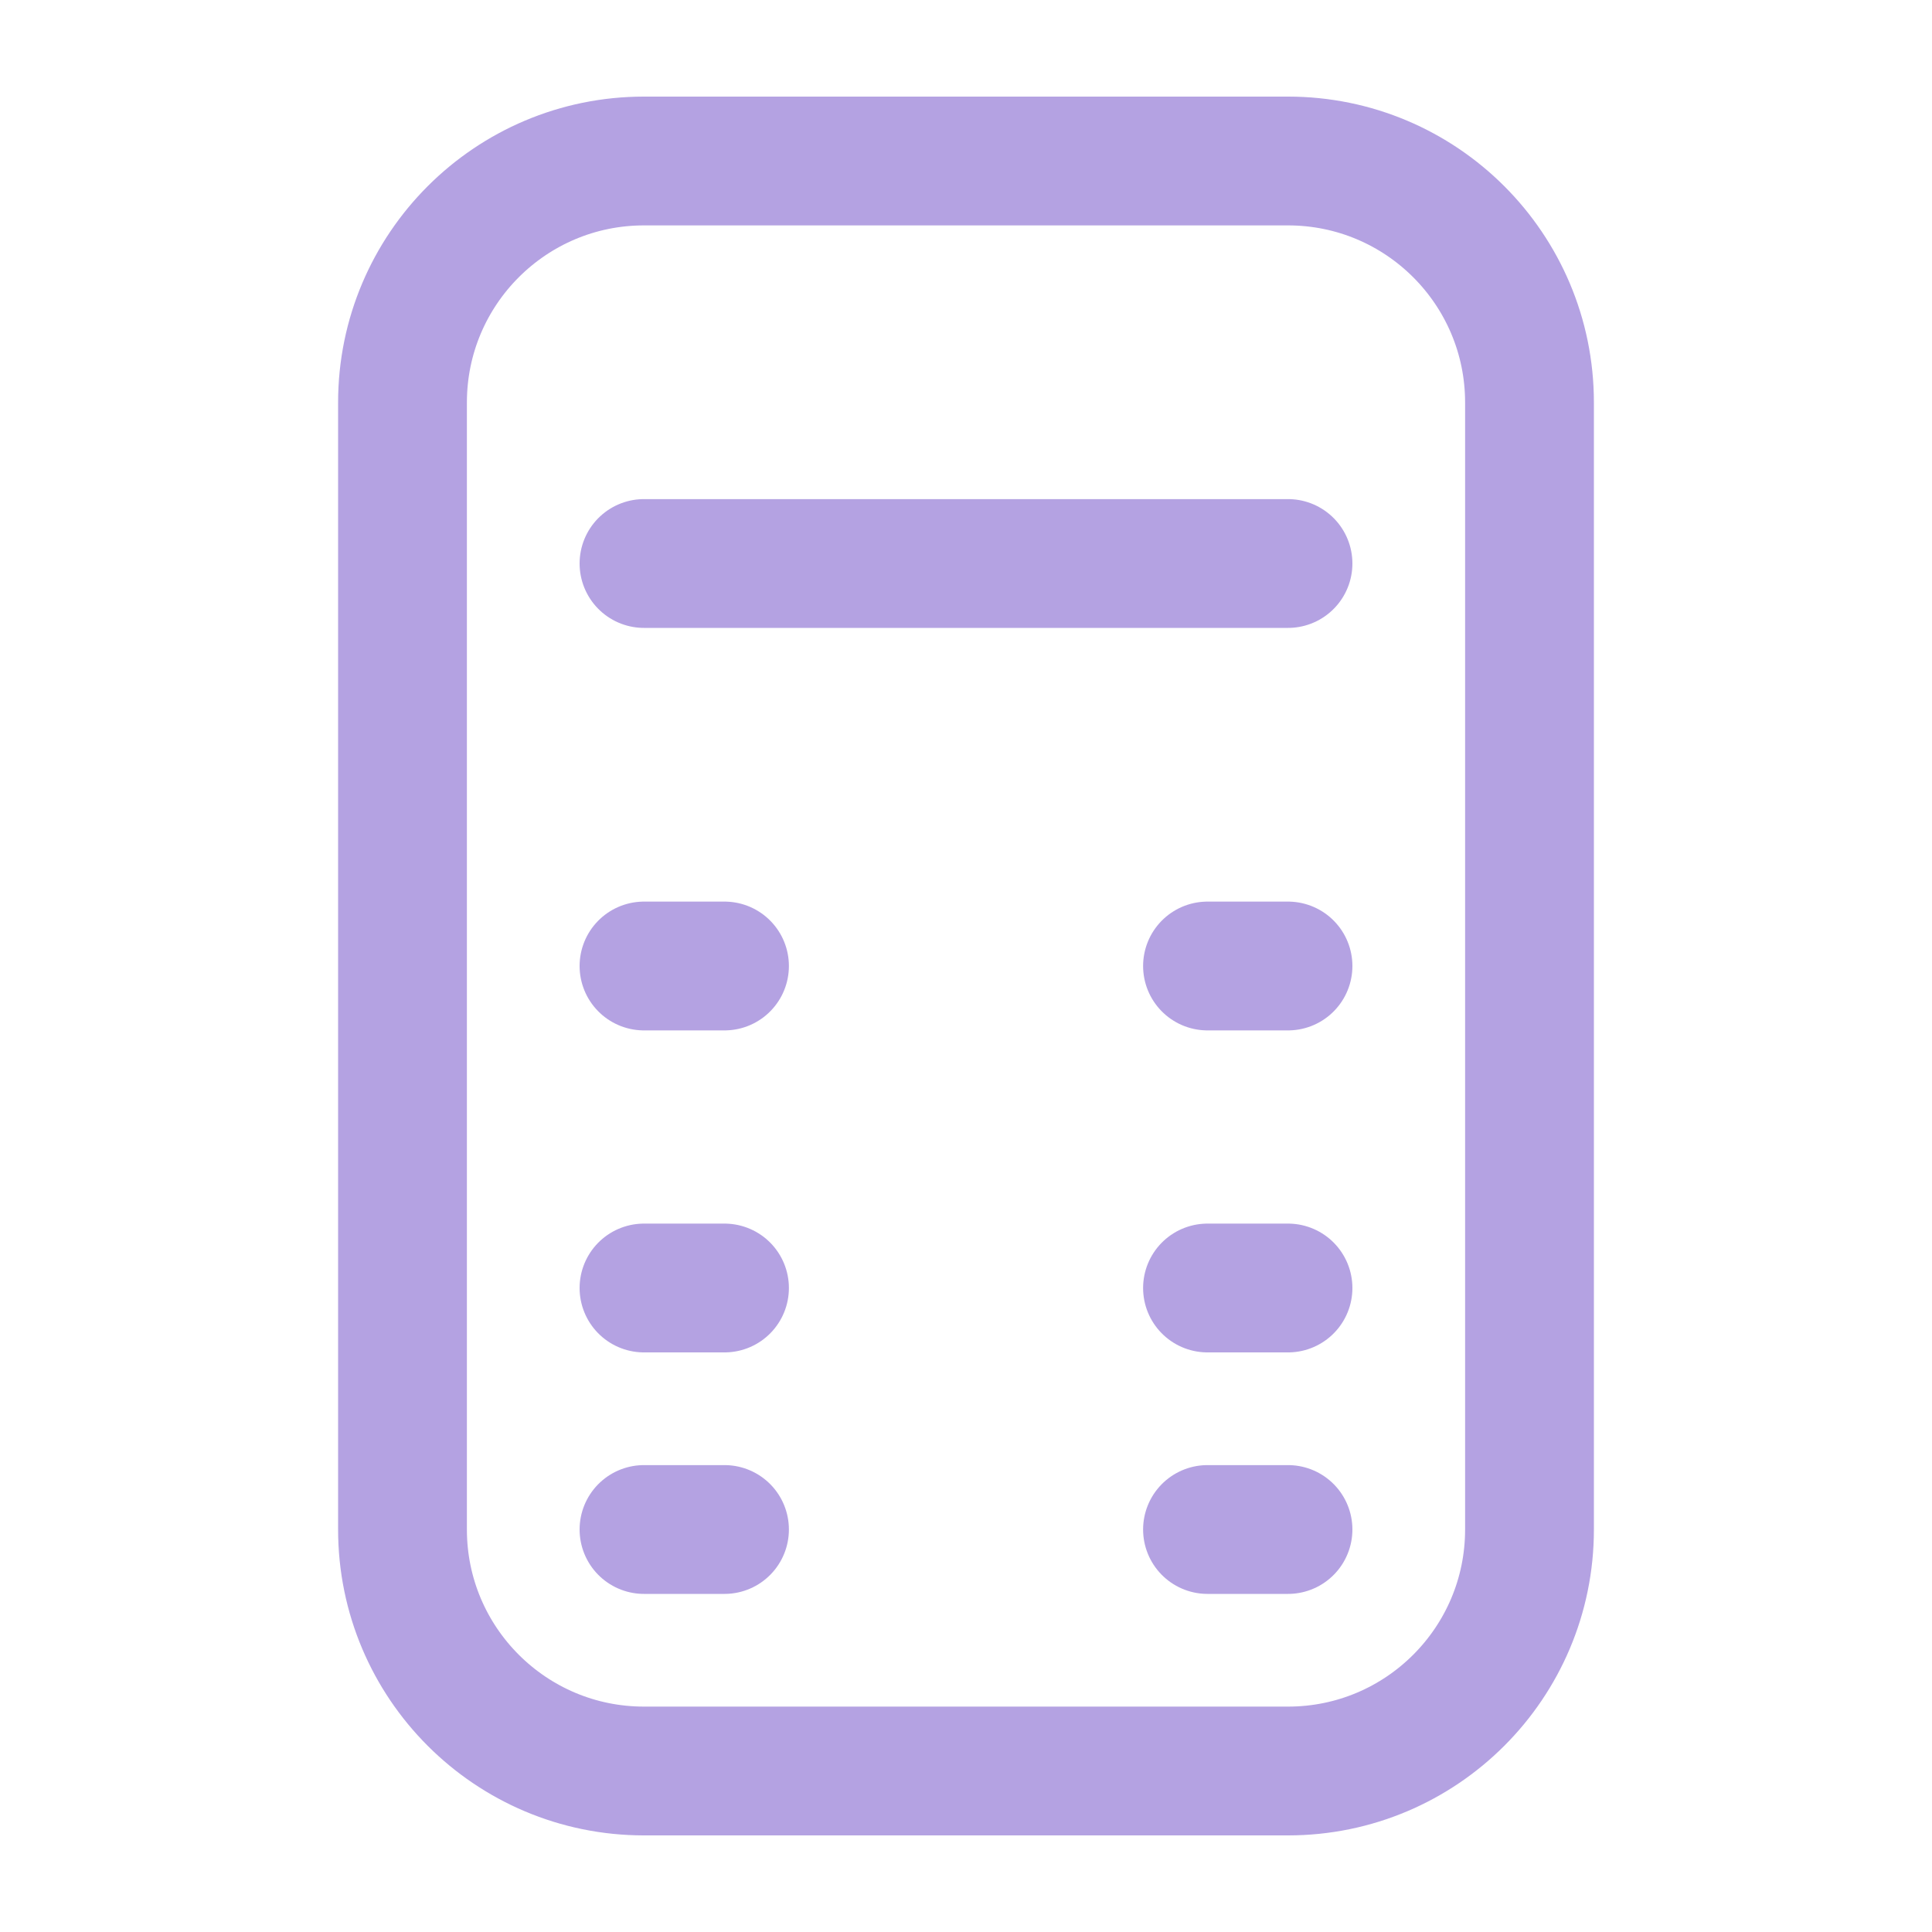
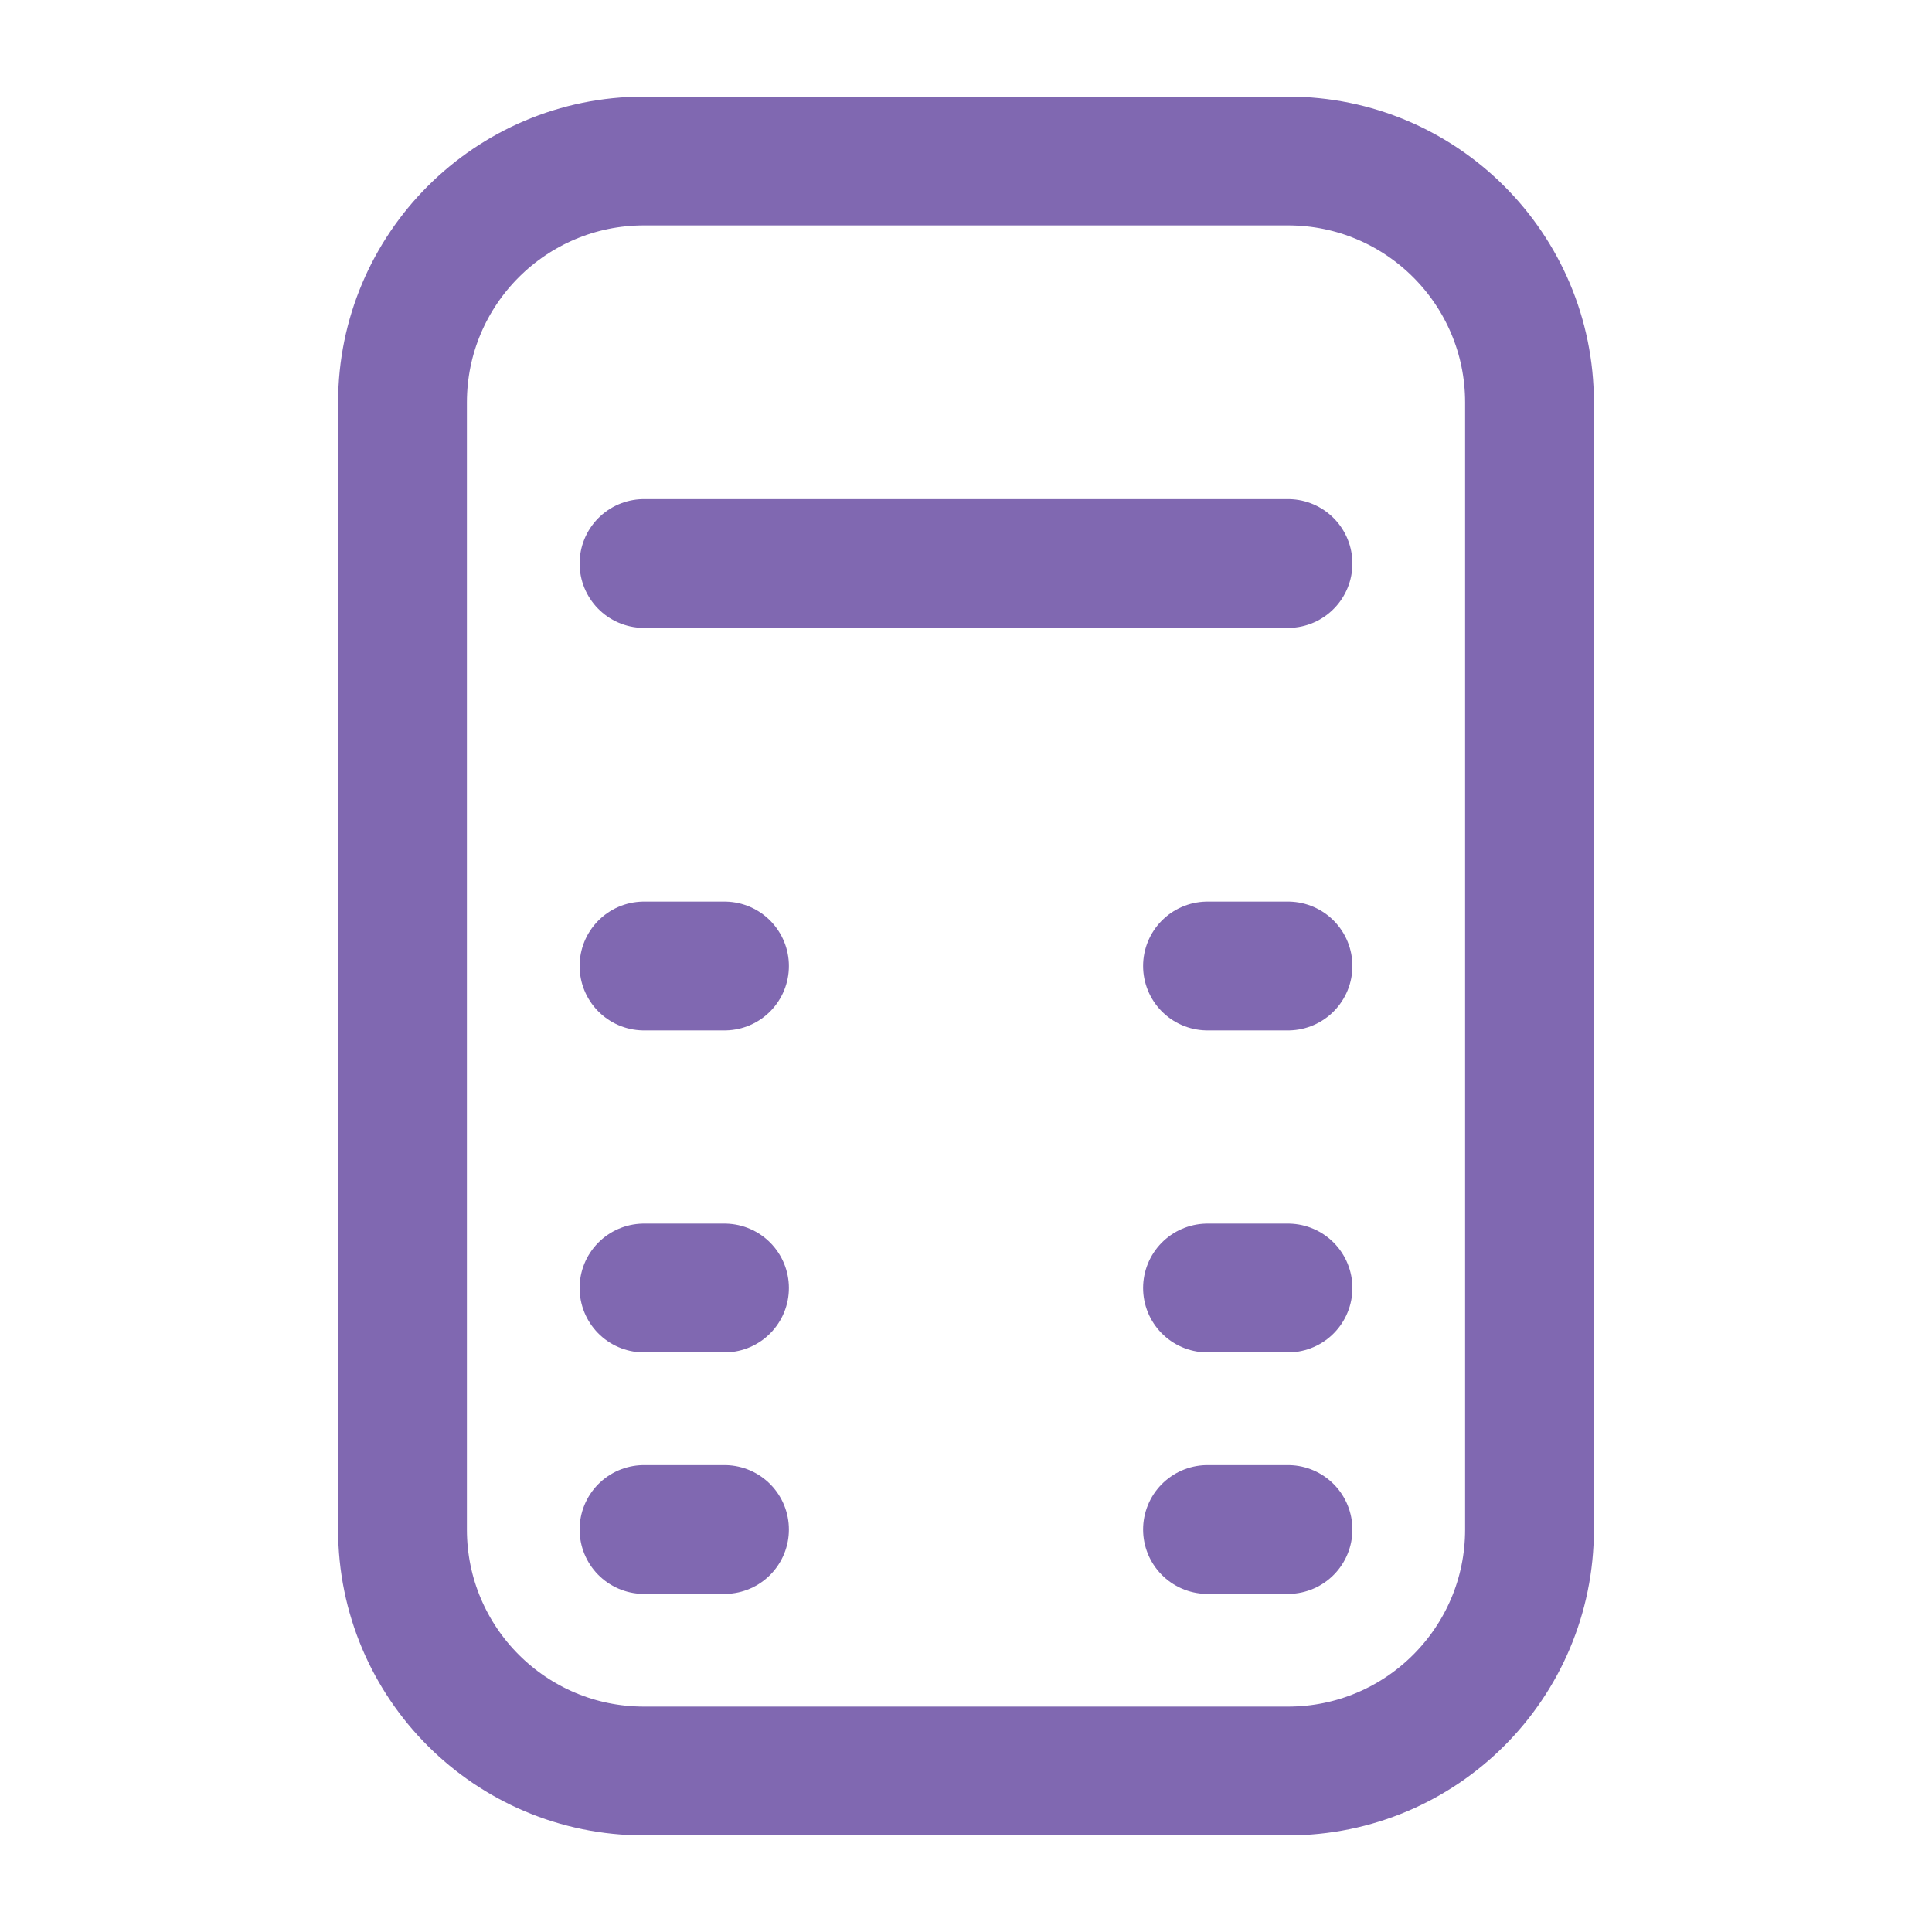
- <svg xmlns="http://www.w3.org/2000/svg" width="24" height="24" viewBox="0 0 24 24" fill="none" stroke="#b4a2e2" stroke-width="1.6" stroke-linecap="round">
+ <svg xmlns="http://www.w3.org/2000/svg" width="24" height="24" viewBox="0 0 24 24" fill="none" stroke="#8068b1" stroke-width="1.6" stroke-linecap="round">
  <rect x="5" y="2" width="14" height="20" rx="3" />
  <path d="M8 7h8M8 12h1m6 0h1m-8 4h1m6 0h1m-8 3h1m6 0h1" />
</svg>
